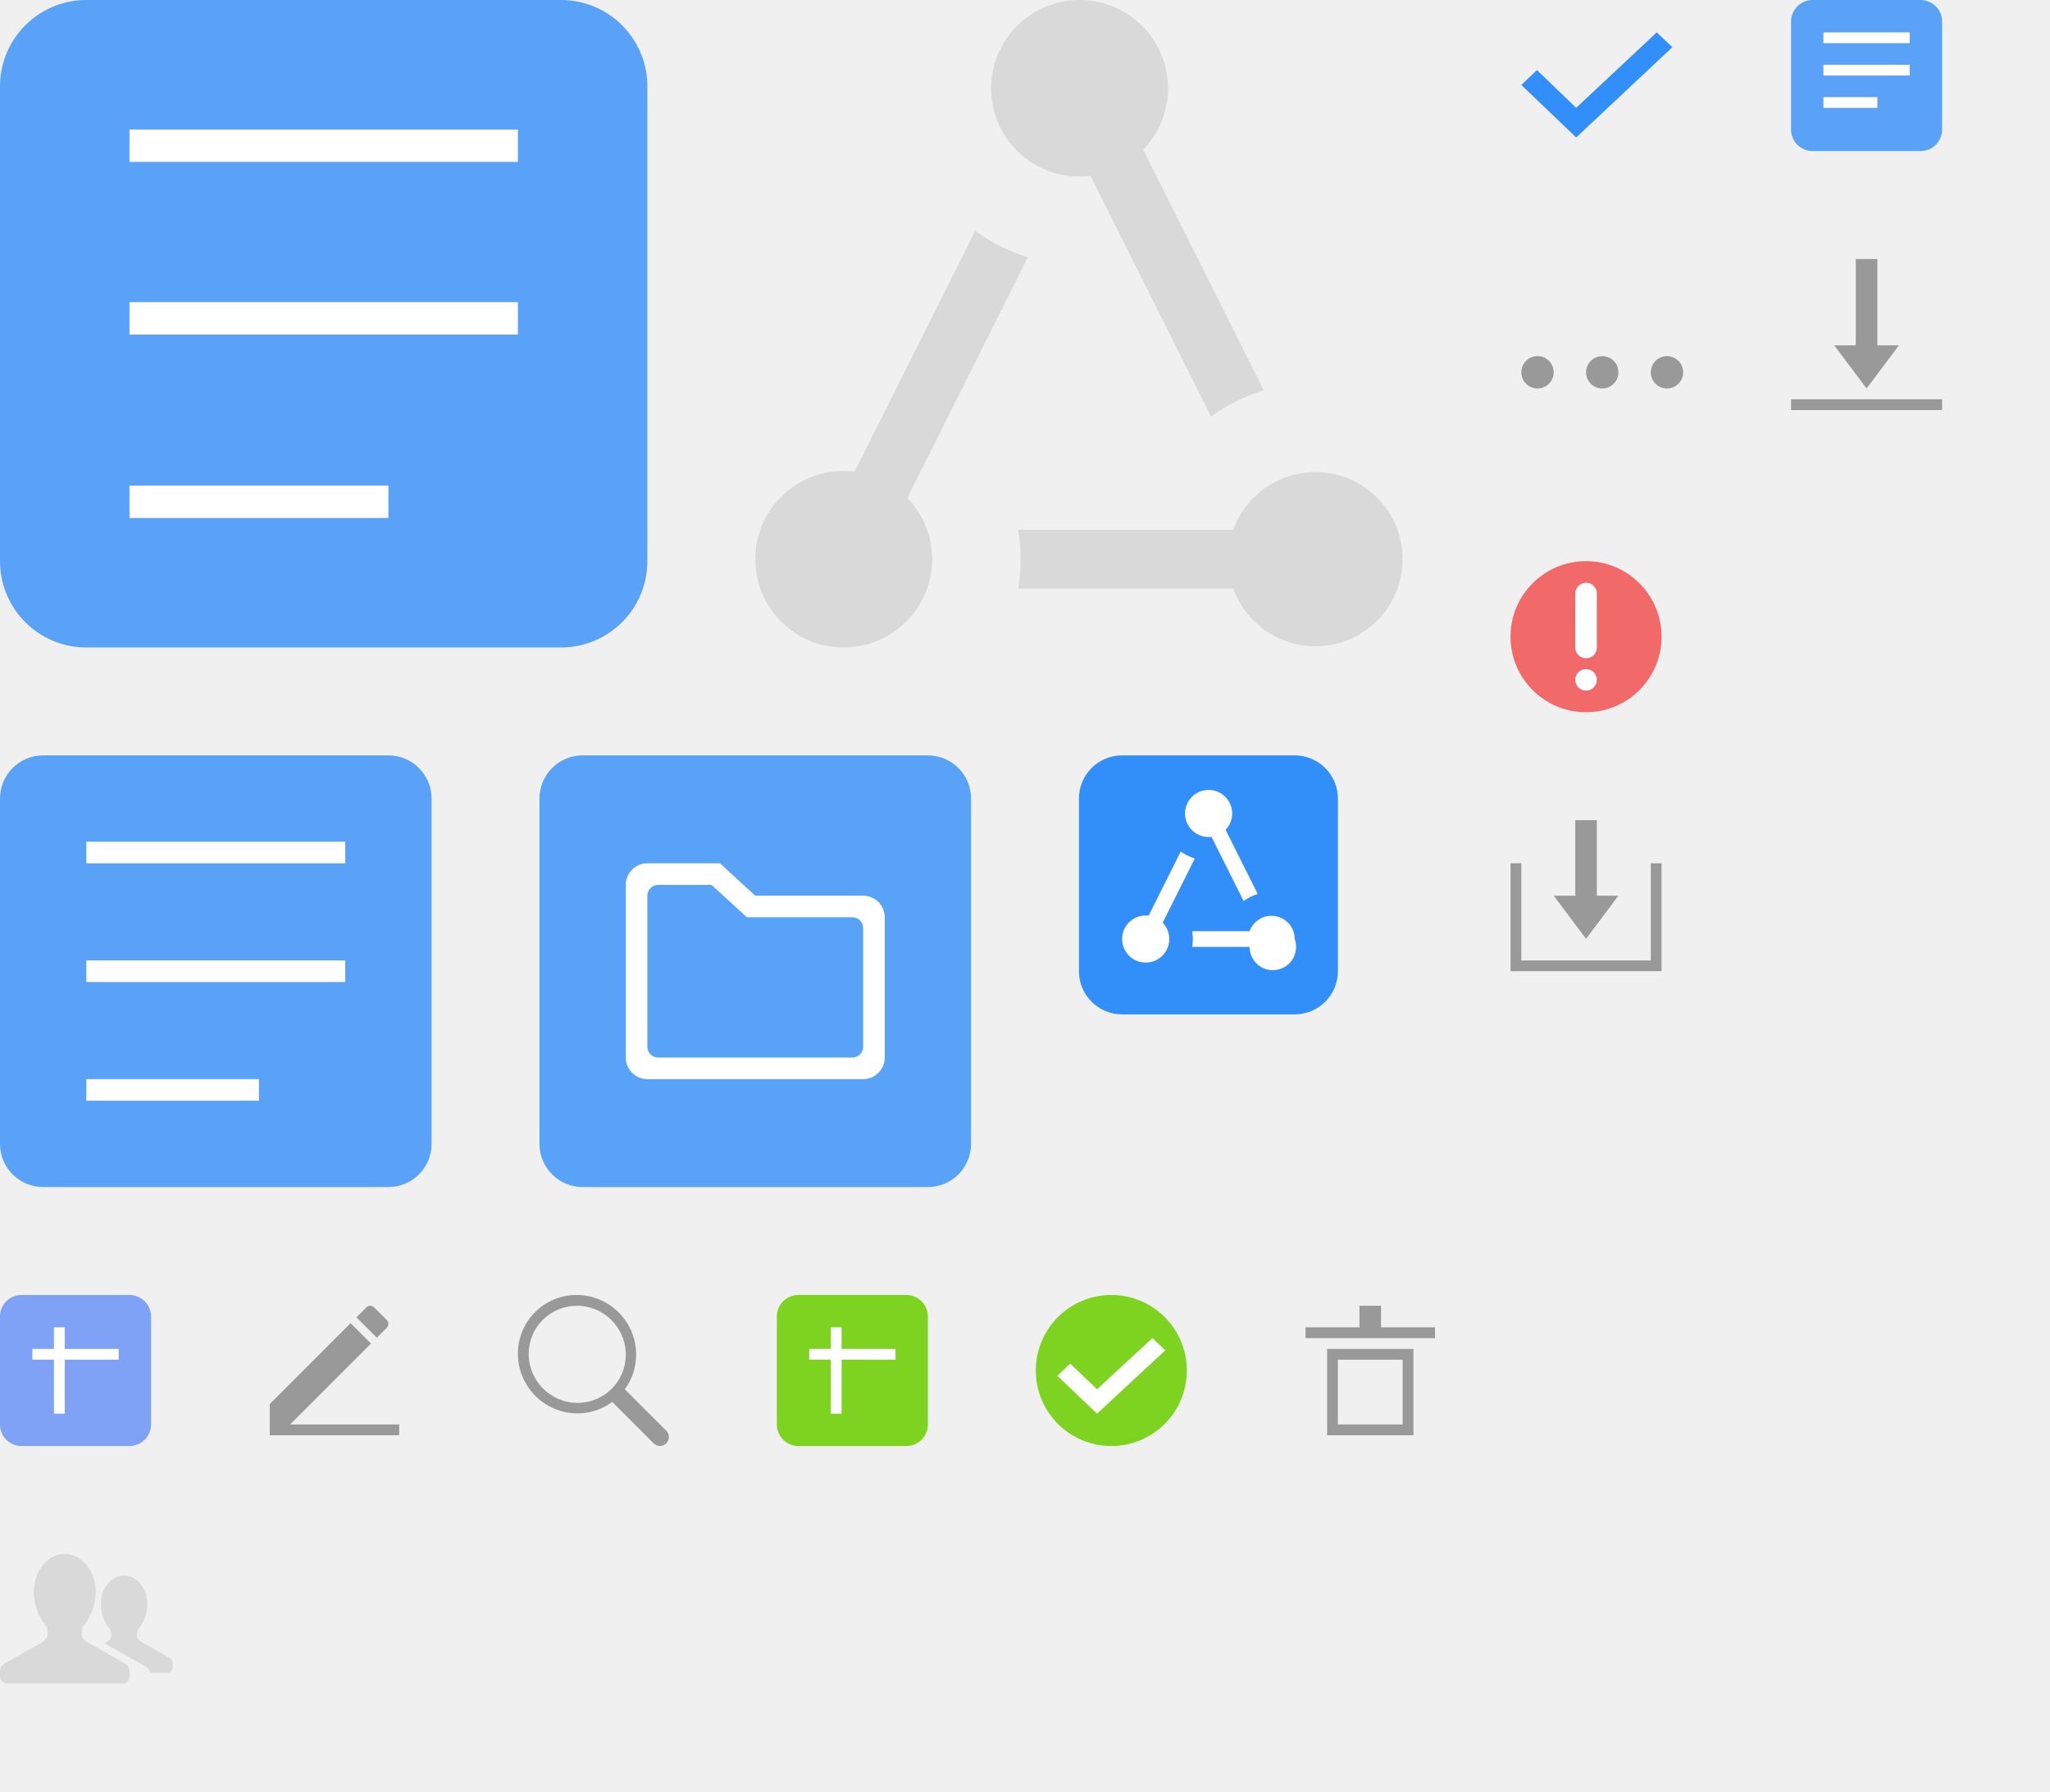
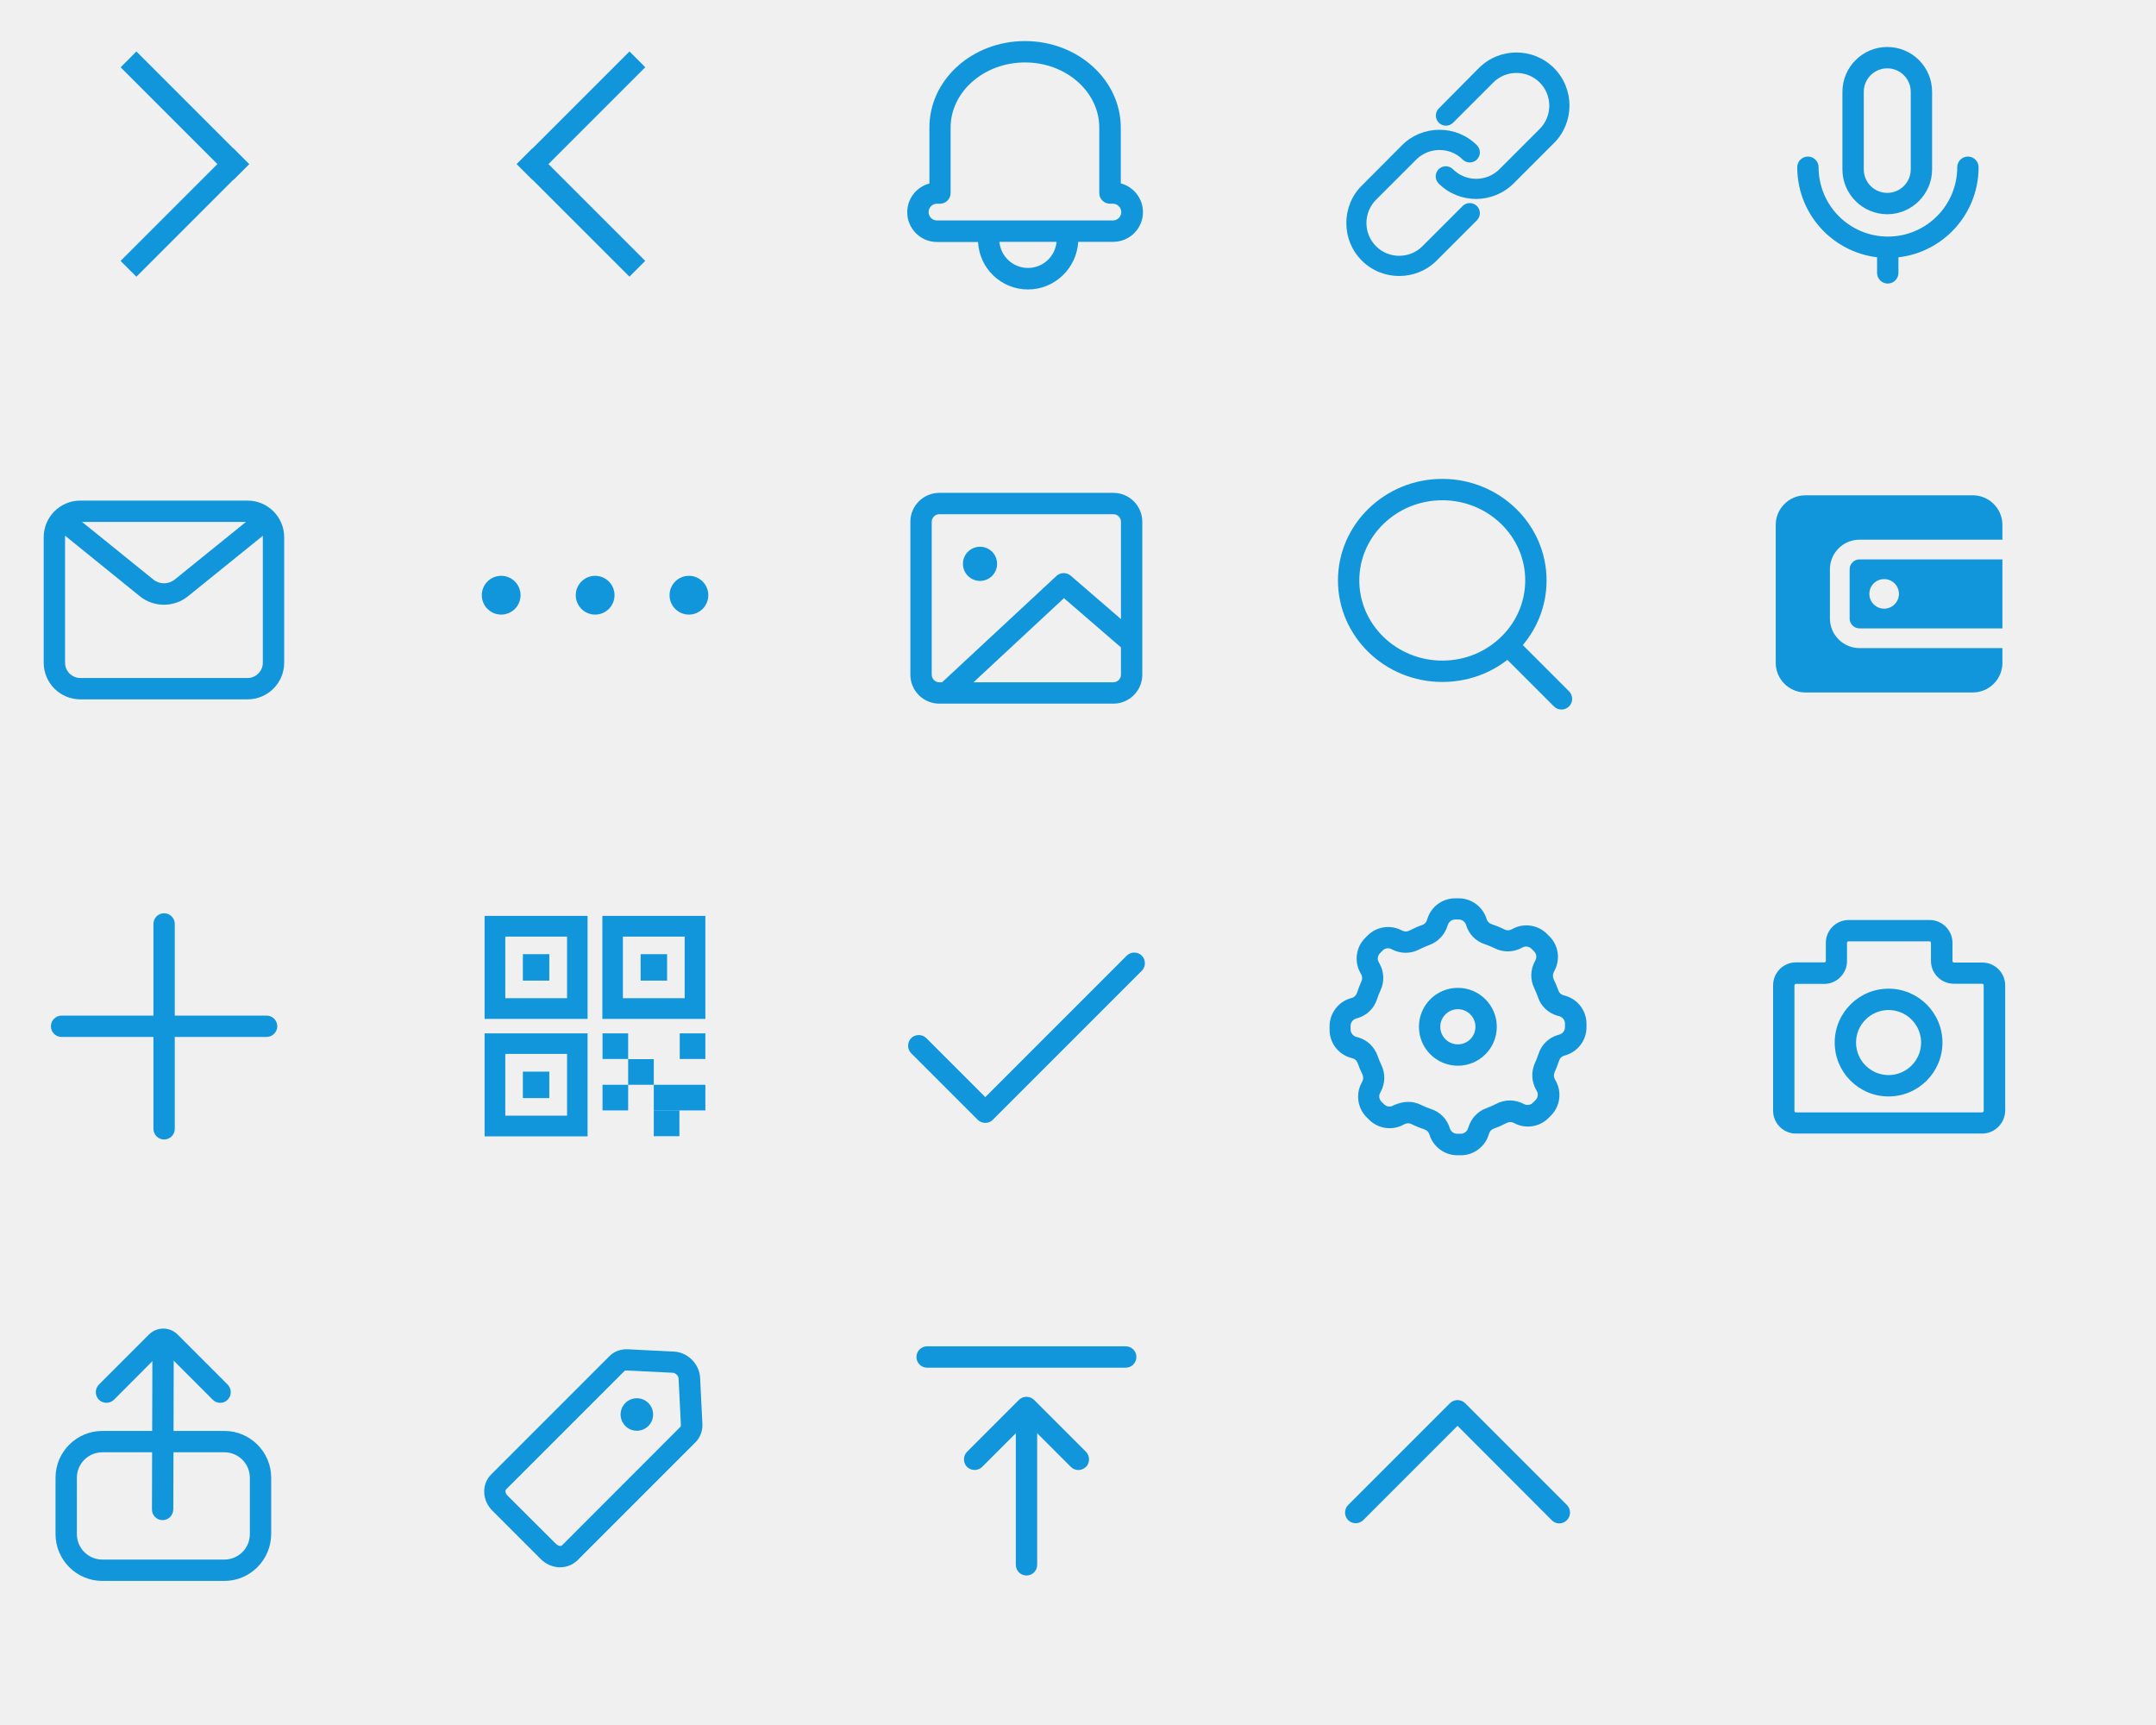
- <svg xmlns="http://www.w3.org/2000/svg" version="1.1" width="190" height="166" id="c0c5385e49" data-total="18">
-   <svg width="14" height="14" viewBox="0 0 14 14" x="166" y="24" data-name="DownloadSmallGray">
-     <path d="M6 8H4l3 4 3-4H8V0H6v8zm-6 5h14v1H0v-1z" fill="#999" fill-rule="evenodd" />
+ <svg xmlns="http://www.w3.org/2000/svg" version="1.1" width="210" height="168" data-sprite-id="a0ccfb6b52a520f5f6ed4cfed0f36760" data-total="19">
+   <svg class="icon" width="32" height="32" viewBox="0 0 1024 1024" x="42" y="0" data-name="LeftArrow">
+     <path fill="#1296db" d="M266.854 511.508l351.171-351.17 49.239 49.234-351.18 351.176z" />
+     <path fill="#1296db" d="M266.716 511.094l49.24-49.24 351.17 351.176-49.234 49.234z" />
  </svg>
-   <svg width="14" height="14" viewBox="0 0 14 14" x="0" y="120" data-name="ExcelBlue14h">
-     <g fill="none" fill-rule="evenodd">
-       <rect fill-opacity=".6" fill="#346CFA" width="14" height="14" rx="2" />
-       <path fill="#FFF" d="M5 3h1v8H5z" />
-       <path fill="#FFF" d="M3 5h8v1H3z" />
-     </g>
+   <svg class="icon" width="32" height="32" viewBox="0 0 1024 1024" x="126" y="0" data-name="Link">
+     <path fill="#1296db" d="M329.216 860.16c-42.496 0-84.48-15.872-116.736-48.128-31.232-31.232-48.128-72.704-48.128-116.736 0-44.032 16.896-86.016 48.128-116.736l125.44-125.952c31.232-31.232 72.704-48.128 116.736-48.128 44.032 0 85.504 16.896 116.736 48.128 12.288 12.288 12.288 32.256 0 44.544-12.288 12.288-32.256 12.288-44.544 0-19.456-19.456-45.056-29.696-72.192-29.696s-53.248 10.752-72.192 29.696l-125.44 125.44c-39.936 39.936-39.936 104.96 0 144.896 19.456 19.456 45.056 29.696 72.192 29.696 27.648 0 53.248-10.752 72.192-29.696l125.44-125.44c12.288-12.288 32.256-12.288 44.544 0 12.288 12.288 12.288 32.256 0 44.544l-125.44 125.44c-32.256 32.256-74.752 48.128-116.736 48.128zM686.08 571.392l125.44-125.44c64.512-64.512 64.512-169.472 0-233.984s-169.472-64.512-233.984 0L452.608 337.92c-12.288 12.288-12.288 32.256 0 44.544 12.288 12.288 32.256 12.288 44.544 0l125.44-125.44c19.456-19.456 45.056-29.696 72.192-29.696 27.648 0 53.248 10.752 72.192 29.696 39.936 39.936 39.936 104.96 0 144.896l-125.44 125.44c-39.936 39.936-104.96 39.936-144.896 0-12.288-12.288-32.256-12.288-44.544 0-12.288 12.288-12.288 32.256 0 44.544 32.256 32.256 74.752 48.128 116.736 48.128s84.992-16.384 117.248-48.64z" />
  </svg>
-   <svg width="14" height="14" viewBox="0 0 14 14" x="72" y="120" data-name="ExcelGreen14h">
-     <g fill="none" fill-rule="evenodd">
-       <rect fill="#7ED321" width="14" height="14" rx="2" />
-       <path fill="#FFF" d="M5 3h1v8H5z" />
-       <path fill="#FFF" d="M3 5h8v1H3z" />
-     </g>
+   <svg class="icon" width="32" height="32" viewBox="0 0 1024 1024" x="0" y="42" data-name="Mail">
+     <path fill="#1296db" d="M771.584 835.584H250.368c-62.976 0-114.176-51.2-114.176-114.176V330.24c0-62.976 51.2-114.176 114.176-114.176h521.216c62.976 0 114.176 51.2 114.176 114.176v391.168c0 62.976-51.2 114.176-114.176 114.176zm-521.216-552.96c-26.112 0-47.616 21.504-47.616 47.616v391.168c0 26.112 21.504 47.616 47.616 47.616h521.216c26.112 0 47.616-21.504 47.616-47.616V330.24c0-26.112-21.504-47.616-47.616-47.616H250.368z" />
+     <path fill="#1296db" d="M510.976 540.672c-26.624 0-53.248-8.704-74.752-26.112L163.84 293.888l41.984-51.712 272.384 220.16c18.944 15.36 47.104 15.36 66.048 0l272.384-220.16 41.984 51.712-272.384 220.16c-22.016 17.92-48.64 26.624-75.264 26.624z" />
  </svg>
-   <svg width="14" height="14" viewBox="0 0 14 14" x="140" y="52" data-name="FailRed14h">
-     <g fill="none" fill-rule="evenodd">
-       <circle cx="7" cy="7" r="7" fill="#F23030" fill-opacity=".7" />
-       <path d="M7 2a1 1 0 0 1 1 1v5a1 1 0 1 1-2 0V3a1 1 0 0 1 1-1zm0 8a1 1 0 1 1 0 2 1 1 0 0 1 0-2z" fill="#FFF" />
-     </g>
+   <svg class="icon" width="32" height="32" viewBox="0 0 1024 1024" x="42" y="42" data-name="More">
+     <path fill="#1296db" d="M157.696 510.976a60.416 60.416 0 1 0 120.832 0 60.416 60.416 0 1 0-120.832 0zM450.56 510.976a60.416 60.416 0 1 0 120.832 0 60.416 60.416 0 1 0-120.832 0zM742.912 510.976a60.416 60.416 0 1 0 120.832 0 60.416 60.416 0 1 0-120.832 0z" />
  </svg>
-   <svg width="40" height="40" viewBox="0 0 40 40" x="50" y="70" data-name="FolderBlue40h">
-     <g fill="none" fill-rule="evenodd">
-       <path d="M4 0h32a4 4 0 0 1 4 4v32a4 4 0 0 1-4 4H4a4 4 0 0 1-4-4V4a4 4 0 0 1 4-4z" fill-opacity=".8" fill="#328FFA" />
-       <path d="M10 13v14a1 1 0 0 0 1 1h18a1 1 0 0 0 1-1V16a1 1 0 0 0-1-1h-9.778l-3.273-3H11a1 1 0 0 0-1 1zM8 28V12a2 2 0 0 1 2-2h6.727L20 13h10a2 2 0 0 1 2 2v13a2 2 0 0 1-2 2H10a2 2 0 0 1-2-2z" fill="#FFF" fill-rule="nonzero" />
-     </g>
+   <svg class="icon" width="32" height="32" viewBox="0 0 1024 1024" x="84" y="0" data-name="Notice">
+     <path fill="#1296db" d="M516.096 902.144c-83.456 0-151.552-65.536-155.648-147.968h-128c-51.2 0-92.672-41.472-92.672-92.672 0-43.008 29.184-79.36 69.12-89.6v-174.08C208.384 248.832 342.016 128 506.88 128c164.352 0 298.496 120.832 298.496 269.824v173.568c39.424 10.752 69.12 46.592 69.12 89.6 0 51.2-41.472 92.672-92.672 92.672H672.768c-5.12 82.432-73.216 148.48-156.672 148.48zm-89.088-148.48c4.096 45.568 42.496 81.408 89.088 81.408s84.992-35.84 89.088-81.408H427.008zM232.448 634.88c-14.336 0-26.112 11.776-26.112 26.112s11.776 26.112 26.112 26.112H780.8c14.336 0 26.112-11.776 26.112-26.112S795.136 634.88 780.8 634.88h-9.216c-18.432 0-33.28-14.848-33.28-33.28V397.824c0-112.128-103.936-203.264-231.424-203.264s-231.936 91.136-231.936 203.264V601.6c0 18.432-14.848 33.28-33.28 33.28h-9.216z" />
  </svg>
-   <svg width="14" height="14" viewBox="0 0 14 14" x="140" y="76" data-name="ImportSmallGray">
-     <path d="M0 4h1v10H0V4zm1 9h12v1H1v-1zm12-9h1v10h-1V4zM4 7h6l-3 4-3-4zm2-7h2v7H6V0z" fill="#999" fill-rule="evenodd" />
+   <svg class="icon" width="32" height="32" viewBox="0 0 1024 1024" x="84" y="42" data-name="Pic">
+     <path fill="#1296db" d="M782.336 848.896h-542.72c-49.664 0-90.112-40.448-90.112-90.112V282.112c0-49.664 40.448-90.112 90.112-90.112h542.72c49.664 0 90.112 40.448 90.112 90.112v476.672c0 49.664-40.448 90.112-90.112 90.112zM239.616 258.56c-12.8 0-23.552 10.752-23.552 23.552v476.672c0 12.8 10.752 23.552 23.552 23.552h542.72c12.8 0 23.552-10.752 23.552-23.552V282.112c0-12.8-10.752-23.552-23.552-23.552h-542.72z" />
+     <path fill="#1296db" d="M313.344 413.184a53.248 53.248 0 1 0 106.496 0 53.248 53.248 0 1 0-106.496 0zM270.848 840.704c-8.704 0-17.92-3.584-24.576-10.752-12.288-13.312-11.776-34.304 1.536-47.104l356.864-331.776c12.288-11.776 31.744-11.776 44.544-1.024l202.752 175.104c13.824 11.776 15.36 33.28 3.584 47.104-11.776 13.824-32.768 15.36-47.104 3.584L628.224 520.192 293.376 831.488c-6.144 6.144-14.336 9.216-22.528 9.216z" />
  </svg>
-   <svg width="24" height="24" viewBox="0 0 24 24" x="100" y="70" data-name="LogoBlue24h">
-     <g fill="none" fill-rule="evenodd">
-       <path d="M4 0h16a4 4 0 0 1 4 4v16a4 4 0 0 1-4 4H4a4 4 0 0 1-4-4V4a4 4 0 0 1 4-4z" fill="#328FFA" />
-       <path d="M6.456 14.853l2.98-5.948c.39.285.829.507 1.302.651L7.76 15.504c.38.392.613.926.613 1.514A2.184 2.184 0 0 1 6.186 19.2 2.184 2.184 0 0 1 4 17.018a2.184 2.184 0 0 1 2.456-2.165zm4.041 1.438h5.318a2.156 2.156 0 0 1 4.185.727 2.156 2.156 0 1 1-4.185.727h-5.318a4.385 4.385 0 0 0 0-1.454zm1.788-8.744A2.184 2.184 0 0 1 9.83 5.382c0-1.205.979-2.182 2.186-2.182 1.207 0 2.186.977 2.186 2.182 0 .588-.233 1.122-.612 1.514l2.979 5.948a4.36 4.36 0 0 0-1.303.65l-2.98-5.947z" fill="#FFF" />
-     </g>
+   <svg class="icon" width="32" height="32" viewBox="0 0 1024 1024" x="0" y="84" data-name="Plus">
+     <path fill="#1296db" d="M830.464 543.744H192c-18.432 0-33.28-14.848-33.28-33.28s14.848-33.28 33.28-33.28h638.976c18.432 0 33.28 14.848 33.28 33.28s-15.36 33.28-33.792 33.28z" />
+     <path fill="#1296db" d="M511.488 863.232c-18.432 0-33.28-14.848-33.28-33.28V191.488c0-18.432 14.848-33.28 33.28-33.28s33.28 14.848 33.28 33.28v638.976c0 17.92-14.848 32.768-33.28 32.768z" />
  </svg>
-   <svg width="60" height="60" viewBox="0 0 60 60" x="70" y="0" data-name="LogoGray60h">
-     <path d="M9.21 43.698l11.173-22.303a16.35 16.35 0 0 0 4.886 2.442L14.098 46.138a8.147 8.147 0 0 1 2.297 5.68c0 4.519-3.67 8.182-8.198 8.182C3.67 60 0 56.337 0 51.818s3.67-8.182 8.197-8.182c.343 0 .681.021 1.013.062zm15.155 5.393h19.94a8.086 8.086 0 0 1 7.611-5.342c4.465 0 8.084 3.613 8.084 8.07 0 4.455-3.62 8.068-8.084 8.068a8.086 8.086 0 0 1-7.61-5.342h-19.94a16.444 16.444 0 0 0 0-5.454zM31.07 16.3c-.331.042-.67.063-1.012.063-4.528 0-8.198-3.663-8.198-8.182S25.53 0 30.057 0c4.527 0 8.197 3.663 8.197 8.182a8.147 8.147 0 0 1-2.297 5.68l11.172 22.301a16.35 16.35 0 0 0-4.887 2.442L31.07 16.302z" fill="#D9D9D9" fill-rule="evenodd" />
+   <svg class="icon" width="32" height="32" viewBox="0 0 1024 1024" x="42" y="84" data-name="QRCode">
+     <path fill="#1296db" d="M166.4 166.4v321.024h321.024V166.4H166.4zm257.024 256.512H230.912v-192h192.512v192zm-55.296-54.784h-82.432v-82.432h82.432v82.432zM166.4 532.48v321.024h321.024V532.48H166.4zm257.024 256.512H230.912V596.48h192.512v192.512zm-55.296-54.784h-82.432v-82.432h82.432v82.432zm245.76-121.856h-79.872V532.48h79.872v79.872zm79.872 80.384h-79.872v-79.872h79.872v79.872zm160.768-80.384h-79.872V532.48h79.872v79.872zm-80.896 240.64H693.76V773.12h79.872v79.872zm-159.744-80.384h-79.872v-79.872h79.872v79.872zm240.64 0H693.76v-79.872h160.768v79.872zM533.504 166.4v321.024h321.024V166.4H533.504zm256.512 256.512H597.504v-192h192.512v192zm-54.784-54.784H652.8v-82.432h82.432v82.432z" />
  </svg>
-   <svg width="16" height="12" viewBox="0 0 16 12" x="0" y="144" data-name="MembersSmallGray">
-     <g fill="#D9D9D9" fill-rule="evenodd">
-       <path d="M3.13 3.545c0 1.104.41 2.202 1.044 3 .169.19.26.44.26.819 0 .29-.214.664-.521.818L.522 10.09c-.362.184-.522.462-.522.818v.546c0 .24.292.545.783.545h10.695c.23 0 .522-.305.522-.545v-.546c0-.356-.16-.634-.522-.818L8.087 8.18c-.307-.153-.522-.526-.522-.817 0-.378.092-.63.261-.819a4.939 4.939 0 0 0 1.044-3C8.87 1.587 7.585 0 6 0 4.415 0 3.13 1.587 3.13 3.545z" />
-       <path d="M13.927 11h1.682c.172 0 .391-.229.391-.41v-.408c0-.267-.12-.476-.391-.614l-2.544-1.432a.754.754 0 0 1-.391-.613c0-.284.069-.472.196-.614.475-.599.782-1.422.782-2.25C13.652 3.19 12.69 2 11.5 2S9.348 3.19 9.348 4.66c0 .827.307 1.65.782 2.25.127.14.196.33.196.613a.754.754 0 0 1-.391.613l-.255.144 3.58 2.015c.347.177.563.414.667.705z" />
-     </g>
+   <svg class="icon" width="32" height="32" viewBox="0 0 1024 1024" x="84" y="84" data-name="Radio">
+     <path fill="#1296db" d="M382.976 811.52c-8.704 0-17.408-3.584-23.552-9.728l-207.36-207.36c-12.8-12.8-12.8-34.304 0-47.104 12.8-12.8 34.304-12.8 47.104 0l183.808 183.808 440.832-440.832c12.8-12.8 34.304-12.8 47.104 0 12.8 12.8 12.8 34.304 0 47.104L406.528 801.792c-6.144 6.656-14.848 9.728-23.552 9.728z" />
  </svg>
-   <svg width="16" height="16" viewBox="0 0 16 16" x="140" y="26" data-name="MoreSmallGray">
-     <path d="M2.5 10a1.5 1.5 0 1 1 0-3 1.5 1.5 0 0 1 0 3zm6 0a1.5 1.5 0 1 1 0-3 1.5 1.5 0 0 1 0 3zm6 0a1.5 1.5 0 1 1 0-3 1.5 1.5 0 0 1 0 3z" fill="#999" fill-rule="evenodd" />
+   <svg class="icon" width="32" height="32" viewBox="0 0 1024 1024" x="0" y="0" data-name="RightArrow">
+     <path fill="#1296db" d="M375.818 813.164l351.176-351.171 49.234 49.234-351.17 351.176z" />
+     <path fill="#1296db" d="M375.951 209.684l49.24-49.239 351.175 351.176-49.239 49.234z" />
  </svg>
-   <svg width="14" height="14" viewBox="0 0 14 14" x="24" y="120" data-name="PencilSmallGray">
-     <path d="M1 12h1.894l7.494-7.494-1.894-1.894L1 10.106V12zm10.852-8.959l-.924.924-1.893-1.893.924-.924a.503.503 0 0 1 .712 0l1.181 1.181a.503.503 0 0 1 0 .712zM1 12h12v1H1v-1z" fill="#999" fill-rule="evenodd" />
+   <svg class="icon" width="32" height="32" viewBox="0 0 1024 1024" x="126" y="42" data-name="Search">
+     <path fill="#1296db" d="M463.36 781.312c-179.2 0-325.12-141.824-325.12-316.416S284.16 148.48 463.36 148.48s325.12 141.824 325.12 316.416c0 81.92-31.744 159.232-89.6 218.624-61.952 62.976-145.408 97.792-235.52 97.792zm0-566.272c-142.336 0-258.56 112.128-258.56 249.856s116.224 249.856 258.56 249.856c71.68 0 138.24-27.648 187.904-78.336 45.568-46.592 70.656-107.52 70.656-172.032 0-137.216-115.712-249.344-258.56-249.344z" />
+     <path fill="#1296db" d="M835.072 867.328c-8.704 0-16.896-3.072-23.552-9.728L651.264 697.344c-12.8-12.8-12.8-34.304 0-47.104 12.8-12.8 34.304-12.8 47.104 0l160.256 160.256c12.8 12.8 12.8 34.304 0 47.104-6.656 6.144-14.848 9.728-23.552 9.728z" />
  </svg>
-   <svg width="14" height="14" viewBox="0 0 14 14" x="48" y="120" data-name="SearchSmallGray">
-     <path d="M13.743 12.574L9.91 8.74a5.426 5.426 0 0 0 1.05-3.232A5.532 5.532 0 0 0 5.46 0 5.436 5.436 0 0 0 0 5.468a5.532 5.532 0 0 0 5.5 5.508 5.408 5.408 0 0 0 3.242-1.061l.004-.003 3.83 3.831a.826.826 0 1 0 1.167-1.169zM5.516 10A4.54 4.54 0 0 1 1 5.484a4.455 4.455 0 0 1 1.305-3.176A4.468 4.468 0 0 1 5.484 1 4.54 4.54 0 0 1 10 5.516a4.455 4.455 0 0 1-1.305 3.176A4.468 4.468 0 0 1 5.516 10z" fill="#999" fill-rule="evenodd" />
+   <svg class="icon" width="32" height="32" viewBox="0 0 1024 1024" x="126" y="84" data-name="Setting">
+     <path fill="#1296db" d="M512 633.344c-67.072 0-121.344-54.272-121.344-121.344S444.928 390.656 512 390.656 633.344 444.928 633.344 512 579.072 633.344 512 633.344zm0-176.128c-30.208 0-54.784 24.576-54.784 54.784s24.576 54.784 54.784 54.784 54.784-24.576 54.784-54.784-24.576-54.784-54.784-54.784zm9.728 455.168h-11.776c-39.424 0-75.264-26.624-86.528-64.512-2.048-7.168-7.68-13.312-15.36-15.872-13.824-4.608-27.648-10.24-40.96-16.896-7.168-3.584-14.848-3.072-21.504.512l-3.072 1.536c-34.816 18.944-78.848 12.8-107.008-15.36l-8.192-8.192c-28.16-28.16-34.304-72.192-15.36-107.008l2.048-4.096c3.584-6.656 3.584-14.848.512-22.016-5.632-11.264-10.752-23.552-14.848-35.328-2.56-7.168-8.192-12.8-15.36-14.848l-7.68-2.048c-37.888-11.264-64.512-46.592-64.512-86.528v-11.776c0-39.424 26.624-75.264 64.512-86.528l5.12-1.536c7.68-2.048 13.312-8.192 15.872-15.872 4.096-12.288 8.704-24.064 13.824-35.84 3.072-6.656 3.072-14.848-.512-20.992l-3.584-6.656c-18.944-34.816-12.8-78.848 15.36-107.008l8.192-8.192c28.16-28.16 71.68-34.304 107.008-15.36 7.168 4.096 15.872 4.096 23.552 0 12.8-6.656 26.112-12.8 39.936-17.408 7.168-2.56 12.288-8.192 14.336-15.36l1.024-3.072c11.264-37.888 46.592-64.512 86.528-64.512h11.776c39.424 0 75.264 26.624 86.528 64.512 2.048 7.168 7.68 13.312 15.36 15.872 13.824 4.608 27.648 10.24 40.96 16.896 7.168 3.584 14.848 3.072 21.504-.512l3.072-1.536c34.816-18.944 78.848-12.8 107.008 15.36l8.192 8.192c28.16 28.16 34.304 72.192 15.36 107.008l-2.048 4.096c-3.584 6.656-3.584 14.848-.512 22.016 5.632 11.264 10.752 23.552 14.848 35.328 2.56 7.168 8.192 12.8 15.36 14.848l7.68 2.048c37.888 11.264 64.512 46.592 64.512 86.528v11.776c0 39.424-26.624 75.264-64.512 86.528l-5.12 1.536c-7.68 2.048-13.312 8.192-15.872 15.872-4.096 12.288-8.704 24.064-13.824 35.84-3.072 6.656-3.072 14.848.512 20.992l3.584 6.656c18.944 34.816 12.8 78.848-15.36 107.008l-8.192 8.192c-28.16 28.16-72.192 34.304-107.008 15.36-7.168-4.096-15.872-4.096-23.552 0-12.8 6.656-26.112 12.8-39.936 17.408-6.656 2.56-12.288 8.192-14.336 15.36l-1.024 3.072c-11.264 37.888-47.104 64.512-86.528 64.512zm-164.864-166.4c13.824 0 27.136 3.072 39.936 9.216 10.24 5.12 21.504 9.728 32.256 13.312 28.16 9.216 49.664 31.744 57.856 59.904 3.072 9.728 12.288 16.896 22.528 16.896h11.776c10.24 0 19.456-7.168 22.528-16.896l1.024-3.072c8.192-27.136 28.672-49.664 55.296-59.392 10.752-4.096 21.504-8.704 31.744-13.824 27.136-14.336 59.392-13.824 86.016.512 9.216 5.12 20.992 3.584 28.16-4.096l8.192-8.192c7.168-7.168 9.216-18.944 4.096-27.648l-3.584-6.656c-13.312-24.576-14.336-54.784-2.56-80.896 4.096-9.216 8.192-18.944 11.264-28.672 9.216-28.672 31.744-50.688 60.416-58.88l5.12-1.536c9.728-3.072 16.896-12.288 16.896-22.528V501.76c0-10.24-7.168-19.456-16.896-22.528l-7.68-2.048c-27.648-8.192-50.176-29.184-59.392-56.832-3.584-9.728-7.168-19.456-11.776-28.672-12.8-26.112-12.288-57.344 1.536-82.944l2.048-4.096c5.12-9.216 3.072-20.48-4.096-27.648l-8.192-8.192c-7.168-7.168-18.944-9.216-27.648-4.096l-3.072 1.536c-25.6 13.824-56.832 14.336-82.944 1.536-10.24-5.12-21.504-9.728-32.256-13.312-28.16-9.216-49.664-31.744-57.856-59.904-3.072-9.728-12.288-16.896-22.528-16.896h-11.776c-10.24 0-19.456 7.168-22.528 16.896l-1.024 3.072c-8.704 27.648-29.696 49.664-56.32 59.392-10.752 4.096-21.504 8.704-31.744 13.824-27.136 14.336-59.392 13.824-86.016-.512-9.216-5.12-20.992-3.584-28.16 4.096l-8.192 8.192c-7.168 7.168-9.216 18.944-4.096 27.648l3.584 6.656c13.312 24.576 14.336 54.784 2.56 80.384-4.096 9.216-8.192 18.944-11.264 28.672-9.216 28.672-31.744 50.688-60.416 58.88l-5.12 1.536c-9.728 3.072-16.896 12.288-16.896 22.528v11.776c0 10.24 7.168 19.456 16.896 22.528l7.68 2.048c27.648 8.192 49.664 29.184 59.392 56.832 3.584 9.728 7.168 19.456 11.776 28.672 12.8 26.112 12.288 57.344-1.536 82.944l-2.048 4.096c-5.12 9.216-3.072 20.48 4.096 27.648l8.192 8.192c7.168 7.168 18.944 9.216 27.648 4.096l3.072-1.536c14.336-6.144 29.184-10.24 44.032-10.24z" />
  </svg>
-   <svg width="16" height="16" viewBox="0 0 16 16" x="140" y="0" data-name="SuccBlue16h">
-     <path d="M2.45 6.496L1 7.87l5.086 4.87L15 4.373 13.55 3 6.086 9.991z" fill="#328FFA" fill-rule="evenodd" />
+   <svg class="icon" width="32" height="32" viewBox="0 0 1024 1024" x="0" y="126" data-name="Share">
+     <path fill="#1296db" d="M699.392 894.976H318.976c-80.384 0-145.92-65.536-145.92-145.92V573.44c0-80.384 65.536-145.92 145.92-145.92h380.416c80.384 0 145.92 65.536 145.92 145.92v175.616c-.512 80.384-65.536 145.92-145.92 145.92zM318.976 494.08c-43.52 0-79.36 35.328-79.36 79.36v175.616c0 43.52 35.328 79.36 79.36 79.36h380.416c43.52 0 79.36-35.328 79.36-79.36V573.44c0-43.52-35.328-79.36-79.36-79.36H318.976zm367.616-154.112c-8.704 0-16.896-3.072-23.552-9.728L508.928 176.128l-153.6 154.112c-12.8 12.8-34.304 12.8-47.104 0-12.8-12.8-12.8-34.304 0-47.104l156.16-156.16c11.776-11.776 27.648-18.432 44.544-18.432s32.768 6.656 44.544 18.432l156.16 156.16c12.8 12.8 12.8 34.304 0 47.104-6.144 6.656-14.848 9.728-23.04 9.728z" />
+     <path fill="#1296db" d="M506.88 705.536s-.512 0 0 0c-18.432 0-33.28-14.848-33.28-33.28l1.536-527.872c0-18.432 14.848-33.28 33.28-33.28s33.28 14.848 33.28 33.28l-1.536 527.872c-.512 18.944-15.36 33.28-33.28 33.28z" />
  </svg>
-   <svg width="14" height="14" viewBox="0 0 14 14" x="96" y="120" data-name="SuccGreen14h">
-     <g fill="none" fill-rule="evenodd">
-       <circle fill="#7ED321" cx="7" cy="7" r="7" />
-       <path fill="#FFF" d="M3.19 6.363L2 7.492 5.678 11 12 5.129 10.81 4 5.677 8.743z" />
-     </g>
+   <svg class="icon" width="32" height="32" viewBox="0 0 1024 1024" x="42" y="126" data-name="Tag">
+     <path fill="#1296db" d="M401.92 852.48h-5.12c-20.48-1.536-39.936-10.24-54.784-25.088L190.464 675.84c-14.848-14.848-24.064-34.304-25.088-54.784-1.536-21.504 6.144-42.496 20.992-57.344l369.664-369.664c14.336-14.336 34.816-22.016 56.32-20.992l144.384 7.168c43.008 2.048 79.36 38.912 81.408 81.408l7.168 144.384c1.024 20.992-6.656 41.472-20.992 56.32L454.656 832c-14.336 12.8-32.768 20.48-52.736 20.48zm205.824-613.376c-2.048 0-4.096.512-5.12 1.536L232.96 610.304c-1.536 1.536-1.536 4.608-1.536 6.144.512 4.096 2.56 8.704 6.144 12.288l151.552 151.04c3.584 3.584 8.192 5.632 12.288 6.144 1.536 0 4.096 0 6.144-1.536L776.704 414.72c1.024-1.024 1.536-3.072 1.536-5.632l-7.168-144.384c-.512-9.216-9.216-17.92-18.432-18.432l-144.384-7.168h-.512z" />
+     <path fill="#1296db" d="M590.336 376.32a50.688 50.688 0 1 0 101.376 0 50.688 50.688 0 1 0-101.376 0z" />
  </svg>
-   <svg width="14" height="14" viewBox="0 0 14 14" x="120" y="120" data-name="TrashSmallGray">
-     <path d="M6 1h2v2H6V1zM1 3h12v1H1V3zm2 2h8v8H3V5zm1 1v6h6V6H4z" fill="#999" fill-rule="evenodd" />
+   <svg class="icon" width="32" height="32" viewBox="0 0 1024 1024" x="84" y="126" data-name="Top">
+     <path fill="#1296db" d="M820.736 230.4H201.728c-18.432 0-33.28-14.848-33.28-33.28s14.848-33.28 33.28-33.28h619.008c18.432 0 33.28 14.848 33.28 33.28s-14.848 33.28-33.28 33.28zM511.488 878.08c-18.432 0-33.28-14.848-33.28-33.28V368.128c0-18.432 14.848-33.28 33.28-33.28s33.28 14.848 33.28 33.28V844.8c0 18.432-14.848 33.28-33.28 33.28z" />
+     <path fill="#1296db" d="M673.28 549.376c-8.704 0-16.896-3.072-23.552-9.728l-138.24-138.24-138.24 138.24c-12.8 12.8-34.304 12.8-47.104 0-12.8-12.8-12.8-34.304 0-47.104l161.792-161.792c12.8-12.8 34.304-12.8 47.104 0l161.792 161.792c12.8 12.8 12.8 34.304 0 47.104-6.656 6.144-14.848 9.728-23.552 9.728z" />
  </svg>
-   <svg width="14" height="14" viewBox="0 0 14 14" x="166" y="0" data-name="WordBlue14h">
-     <g fill="none" fill-rule="evenodd">
-       <rect fill-opacity=".8" fill="#348FFA" width="14" height="14" rx="2" />
-       <path fill="#FFF" d="M3 3h8v1H3zM3 6h8v1H3zM3 9h5v1H3z" />
-     </g>
+   <svg class="icon" width="32" height="32" viewBox="0 0 1024 1024" x="126" y="126" data-name="TopArrow">
+     <path fill="#1296db" d="M828.416 715.776c-8.704 0-16.896-3.072-23.552-9.728l-293.888-294.4-293.888 293.888c-12.8 12.8-34.304 12.8-47.104 0-12.8-12.8-12.8-34.304 0-47.104l317.44-317.44c12.8-12.8 34.304-12.8 47.104 0l317.44 317.44c12.8 12.8 12.8 34.304 0 47.104-6.656 6.656-15.36 10.24-23.552 10.24z" />
  </svg>
-   <svg width="40" height="40" viewBox="0 0 40 40" x="0" y="70" data-name="WordBlue40h">
-     <g fill="none" fill-rule="evenodd">
-       <rect fill-opacity=".8" fill="#348FFA" width="40" height="40" rx="4" />
-       <path d="M8 8h24v2H8V8zm0 11h24v2H8v-2zm0 11h16v2H8v-2z" fill="#FFF" />
-     </g>
+   <svg class="icon" width="32" height="32" viewBox="0 0 1024 1024" x="168" y="0" data-name="Voice">
+     <path fill="#1296db" d="M506.368 667.648c-76.8 0-139.776-62.464-139.776-139.776V286.208c0-76.8 62.464-139.776 139.776-139.776s139.776 62.464 139.776 139.776v241.664c0 76.8-62.976 139.776-139.776 139.776zm0-454.656c-40.448 0-73.216 32.768-73.216 73.216v241.664c0 40.448 32.768 73.216 73.216 73.216s73.216-32.768 73.216-73.216V286.208c0-40.448-32.768-73.216-73.216-73.216zm1.536 670.72c-18.432 0-33.28-14.848-33.28-33.28v-76.288c0-18.432 14.848-33.28 33.28-33.28s33.28 14.848 33.28 33.28v76.288c0 18.432-14.848 33.28-33.28 33.28z" />
+     <path fill="#1296db" d="M508.416 803.84c-155.648 0-282.624-126.464-282.624-282.624 0-18.432 14.848-33.28 33.28-33.28s33.28 14.848 33.28 33.28c0 119.296 96.768 216.064 216.064 216.064 119.296 0 216.064-96.768 216.064-216.064 0-18.432 14.848-33.28 33.28-33.28s33.28 14.848 33.28 33.28c0 156.16-126.464 282.624-282.624 282.624z" />
  </svg>
-   <svg width="60" height="60" viewBox="0 0 60 60" x="0" y="0" data-name="WordBlue60h">
-     <g fill="none" fill-rule="evenodd">
-       <rect fill-opacity=".8" fill="#348FFA" width="60" height="60" rx="8" />
-       <path d="M12 12h36v3H12v-3zm0 16h36v3H12v-3zm0 17h24v3H12v-3z" fill="#FFF" />
-     </g>
+   <svg class="icon" width="32" height="32" viewBox="0 0 1024 1024" x="168" y="42" data-name="Wallet">
+     <path fill="#1296db" d="M865.28 675.84v46.08c0 50.688-41.472 92.16-92.16 92.16H250.88c-50.688 0-92.16-41.472-92.16-92.16V291.84c0-50.688 41.472-92.16 92.16-92.16h522.24c50.688 0 92.16 41.472 92.16 92.16v46.08H419.84c-50.688 0-92.16 41.472-92.16 92.16v153.6c0 50.688 41.472 92.16 92.16 92.16h445.44zm0-276.48V614.4H419.84c-16.896 0-30.72-13.824-30.72-30.72v-153.6c0-16.896 13.824-30.72 30.72-30.72h445.44zM542.72 506.88c0-25.6-20.48-46.08-46.08-46.08s-46.08 20.48-46.08 46.08c0 25.088 20.48 46.08 46.08 46.08s46.08-20.992 46.08-46.08z" />
+   </svg>
+   <svg class="icon" width="32" height="32" viewBox="0 0 1024 1024" x="168" y="84" data-name="video">
+     <path fill="#1296db" d="M801.792 844.8H221.696c-38.912 0-71.168-31.744-71.168-71.168V382.464c0-38.912 31.744-71.168 71.168-71.168h88.576a4.589 4.589 0 0 0 4.608-4.608v-56.32c0-38.912 31.744-71.168 71.168-71.168h252.416c38.912 0 71.168 31.744 71.168 71.168V307.2a4.589 4.589 0 0 0 4.608 4.608h88.576c38.912 0 71.168 31.744 71.168 71.168v391.168c-1.024 38.912-32.768 70.656-72.192 70.656zM221.696 378.368a4.589 4.589 0 0 0-4.608 4.608v391.168a4.589 4.589 0 0 0 4.608 4.608h580.608a4.589 4.589 0 0 0 4.608-4.608v-391.68a4.589 4.589 0 0 0-4.608-4.608h-88.576c-38.912 0-71.168-31.744-71.168-71.168v-56.32a4.589 4.589 0 0 0-4.608-4.608H385.536a4.589 4.589 0 0 0-4.608 4.608V307.2c0 38.912-31.744 71.168-71.168 71.168h-88.064zm288.768 350.72c-92.672 0-167.936-75.264-167.936-167.936 0-92.672 75.264-167.936 167.936-167.936 92.672 0 167.936 75.264 167.936 167.936 0 92.672-75.264 167.936-167.936 167.936zm0-269.312c-55.808 0-101.376 45.568-101.376 101.376s45.568 101.376 101.376 101.376S611.84 616.96 611.84 561.152s-45.568-101.376-101.376-101.376z" />
  </svg>
</svg>
